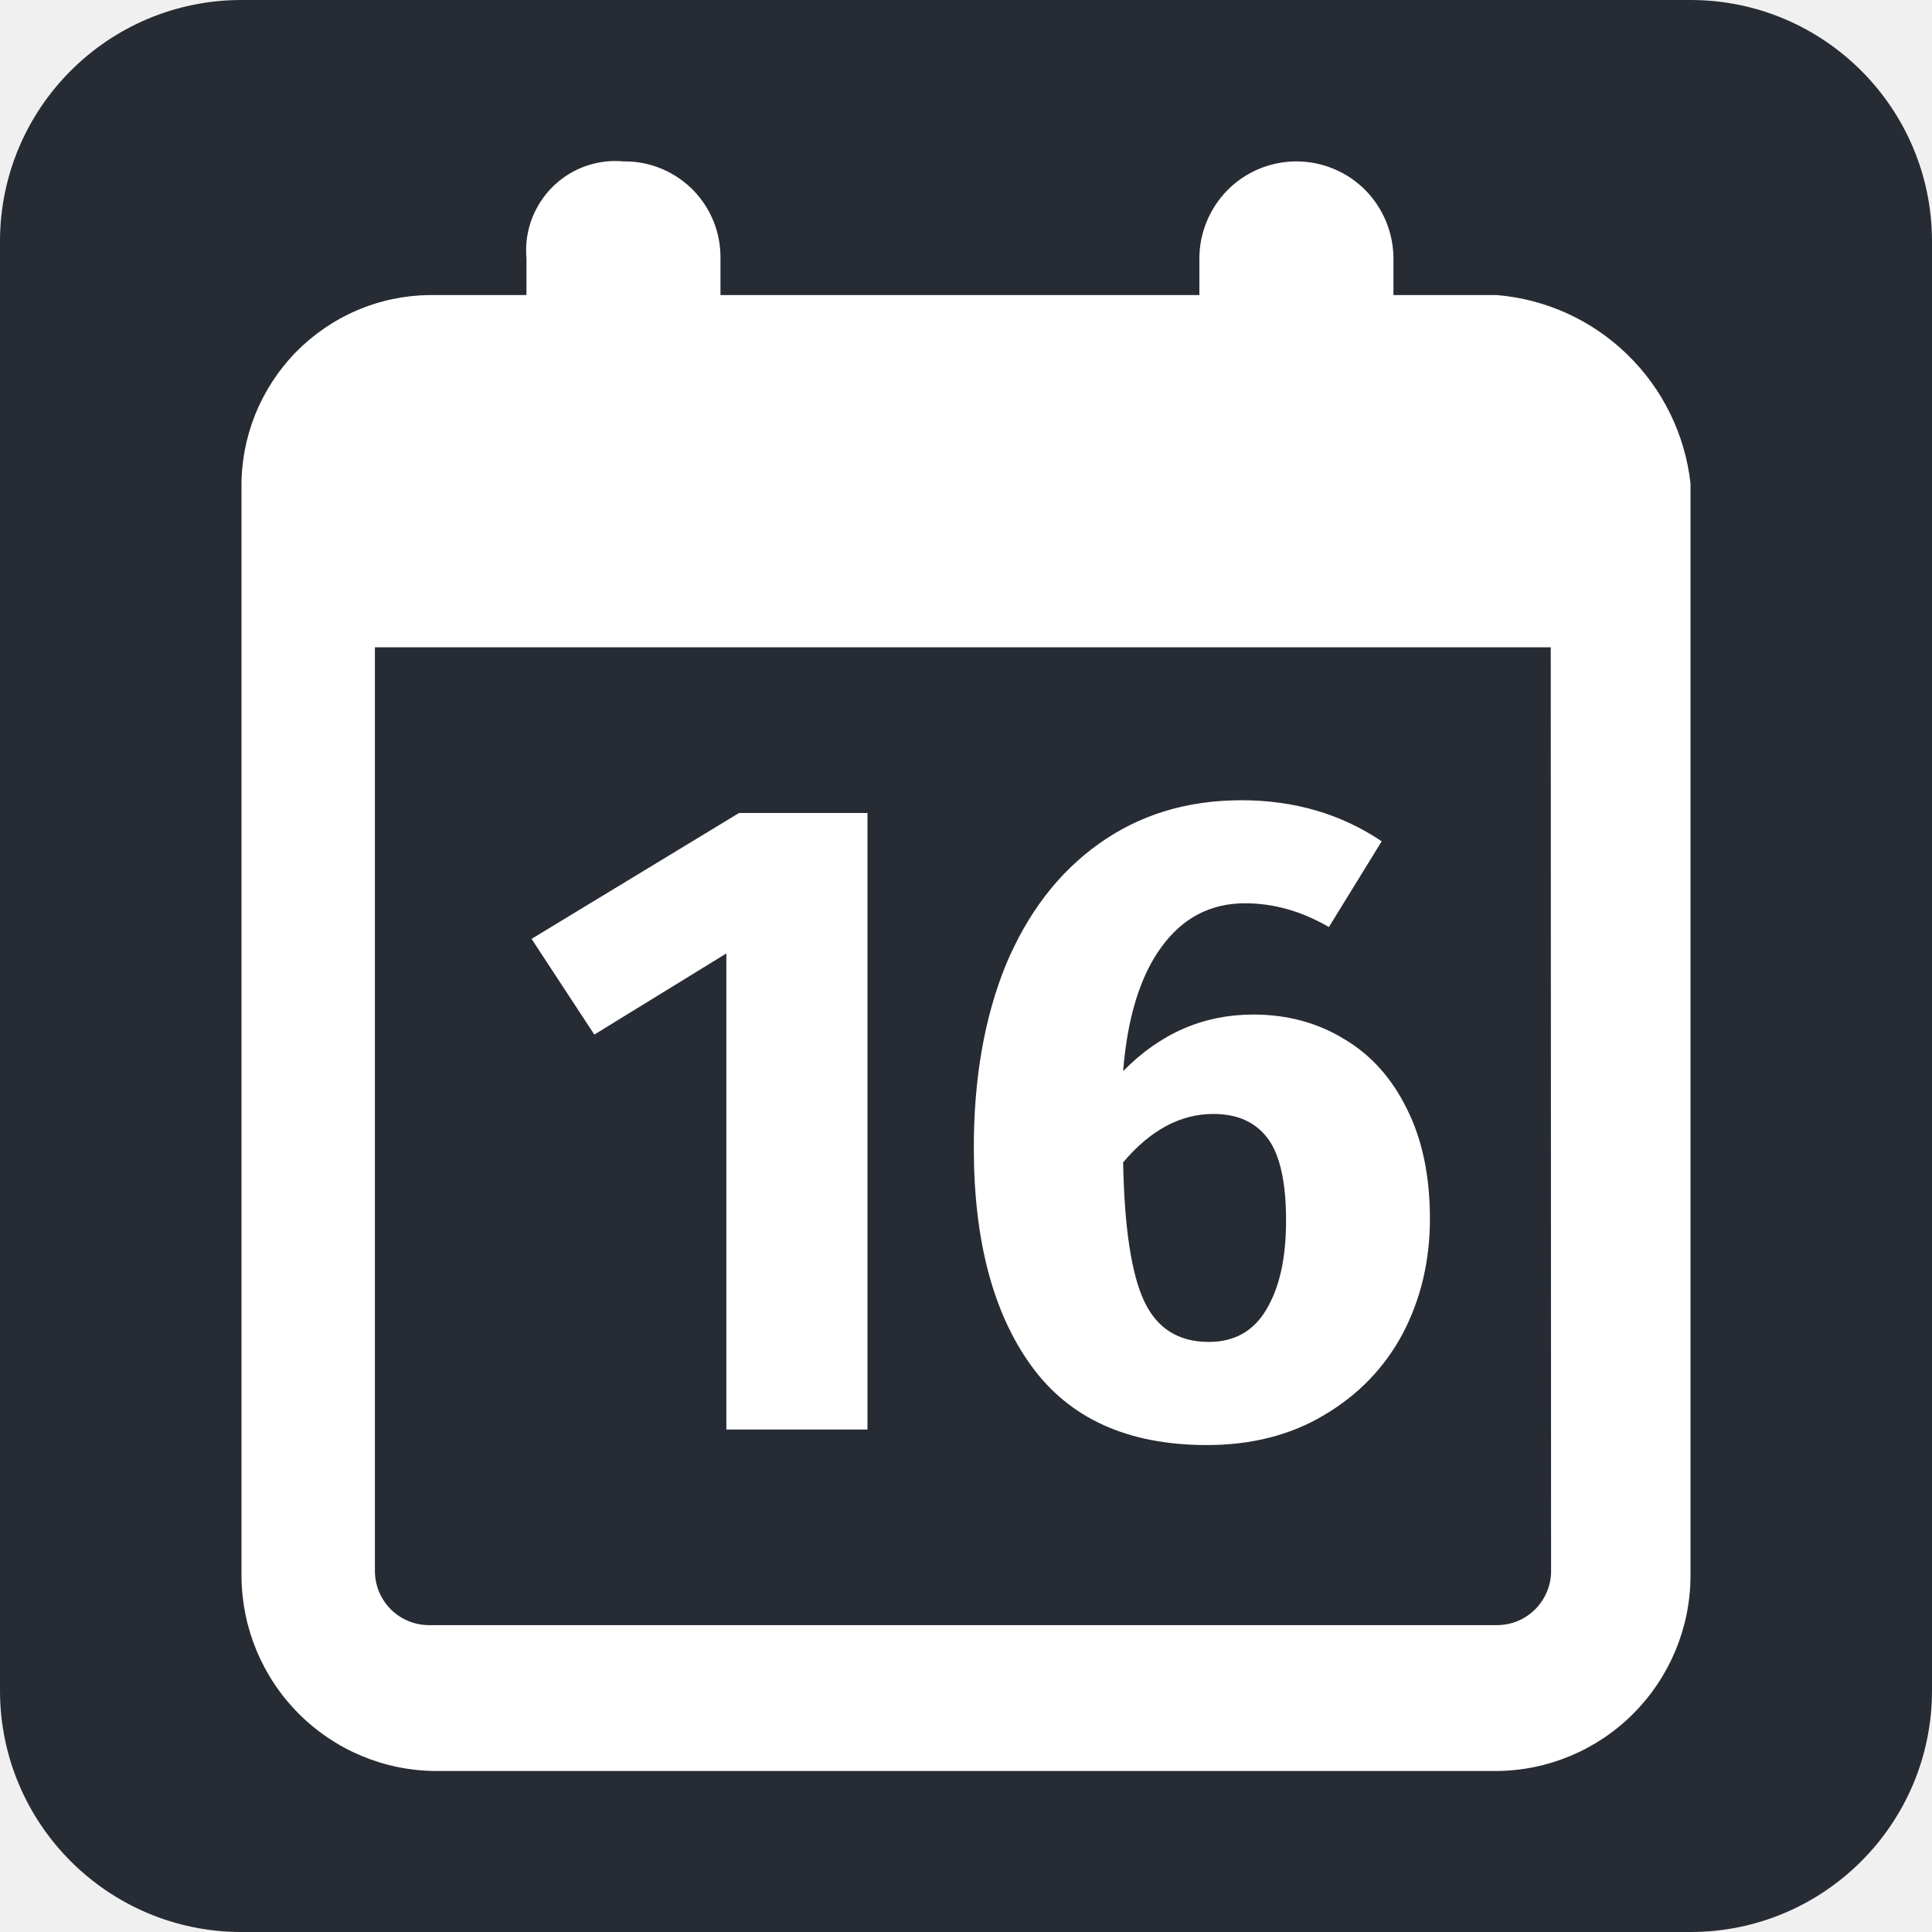
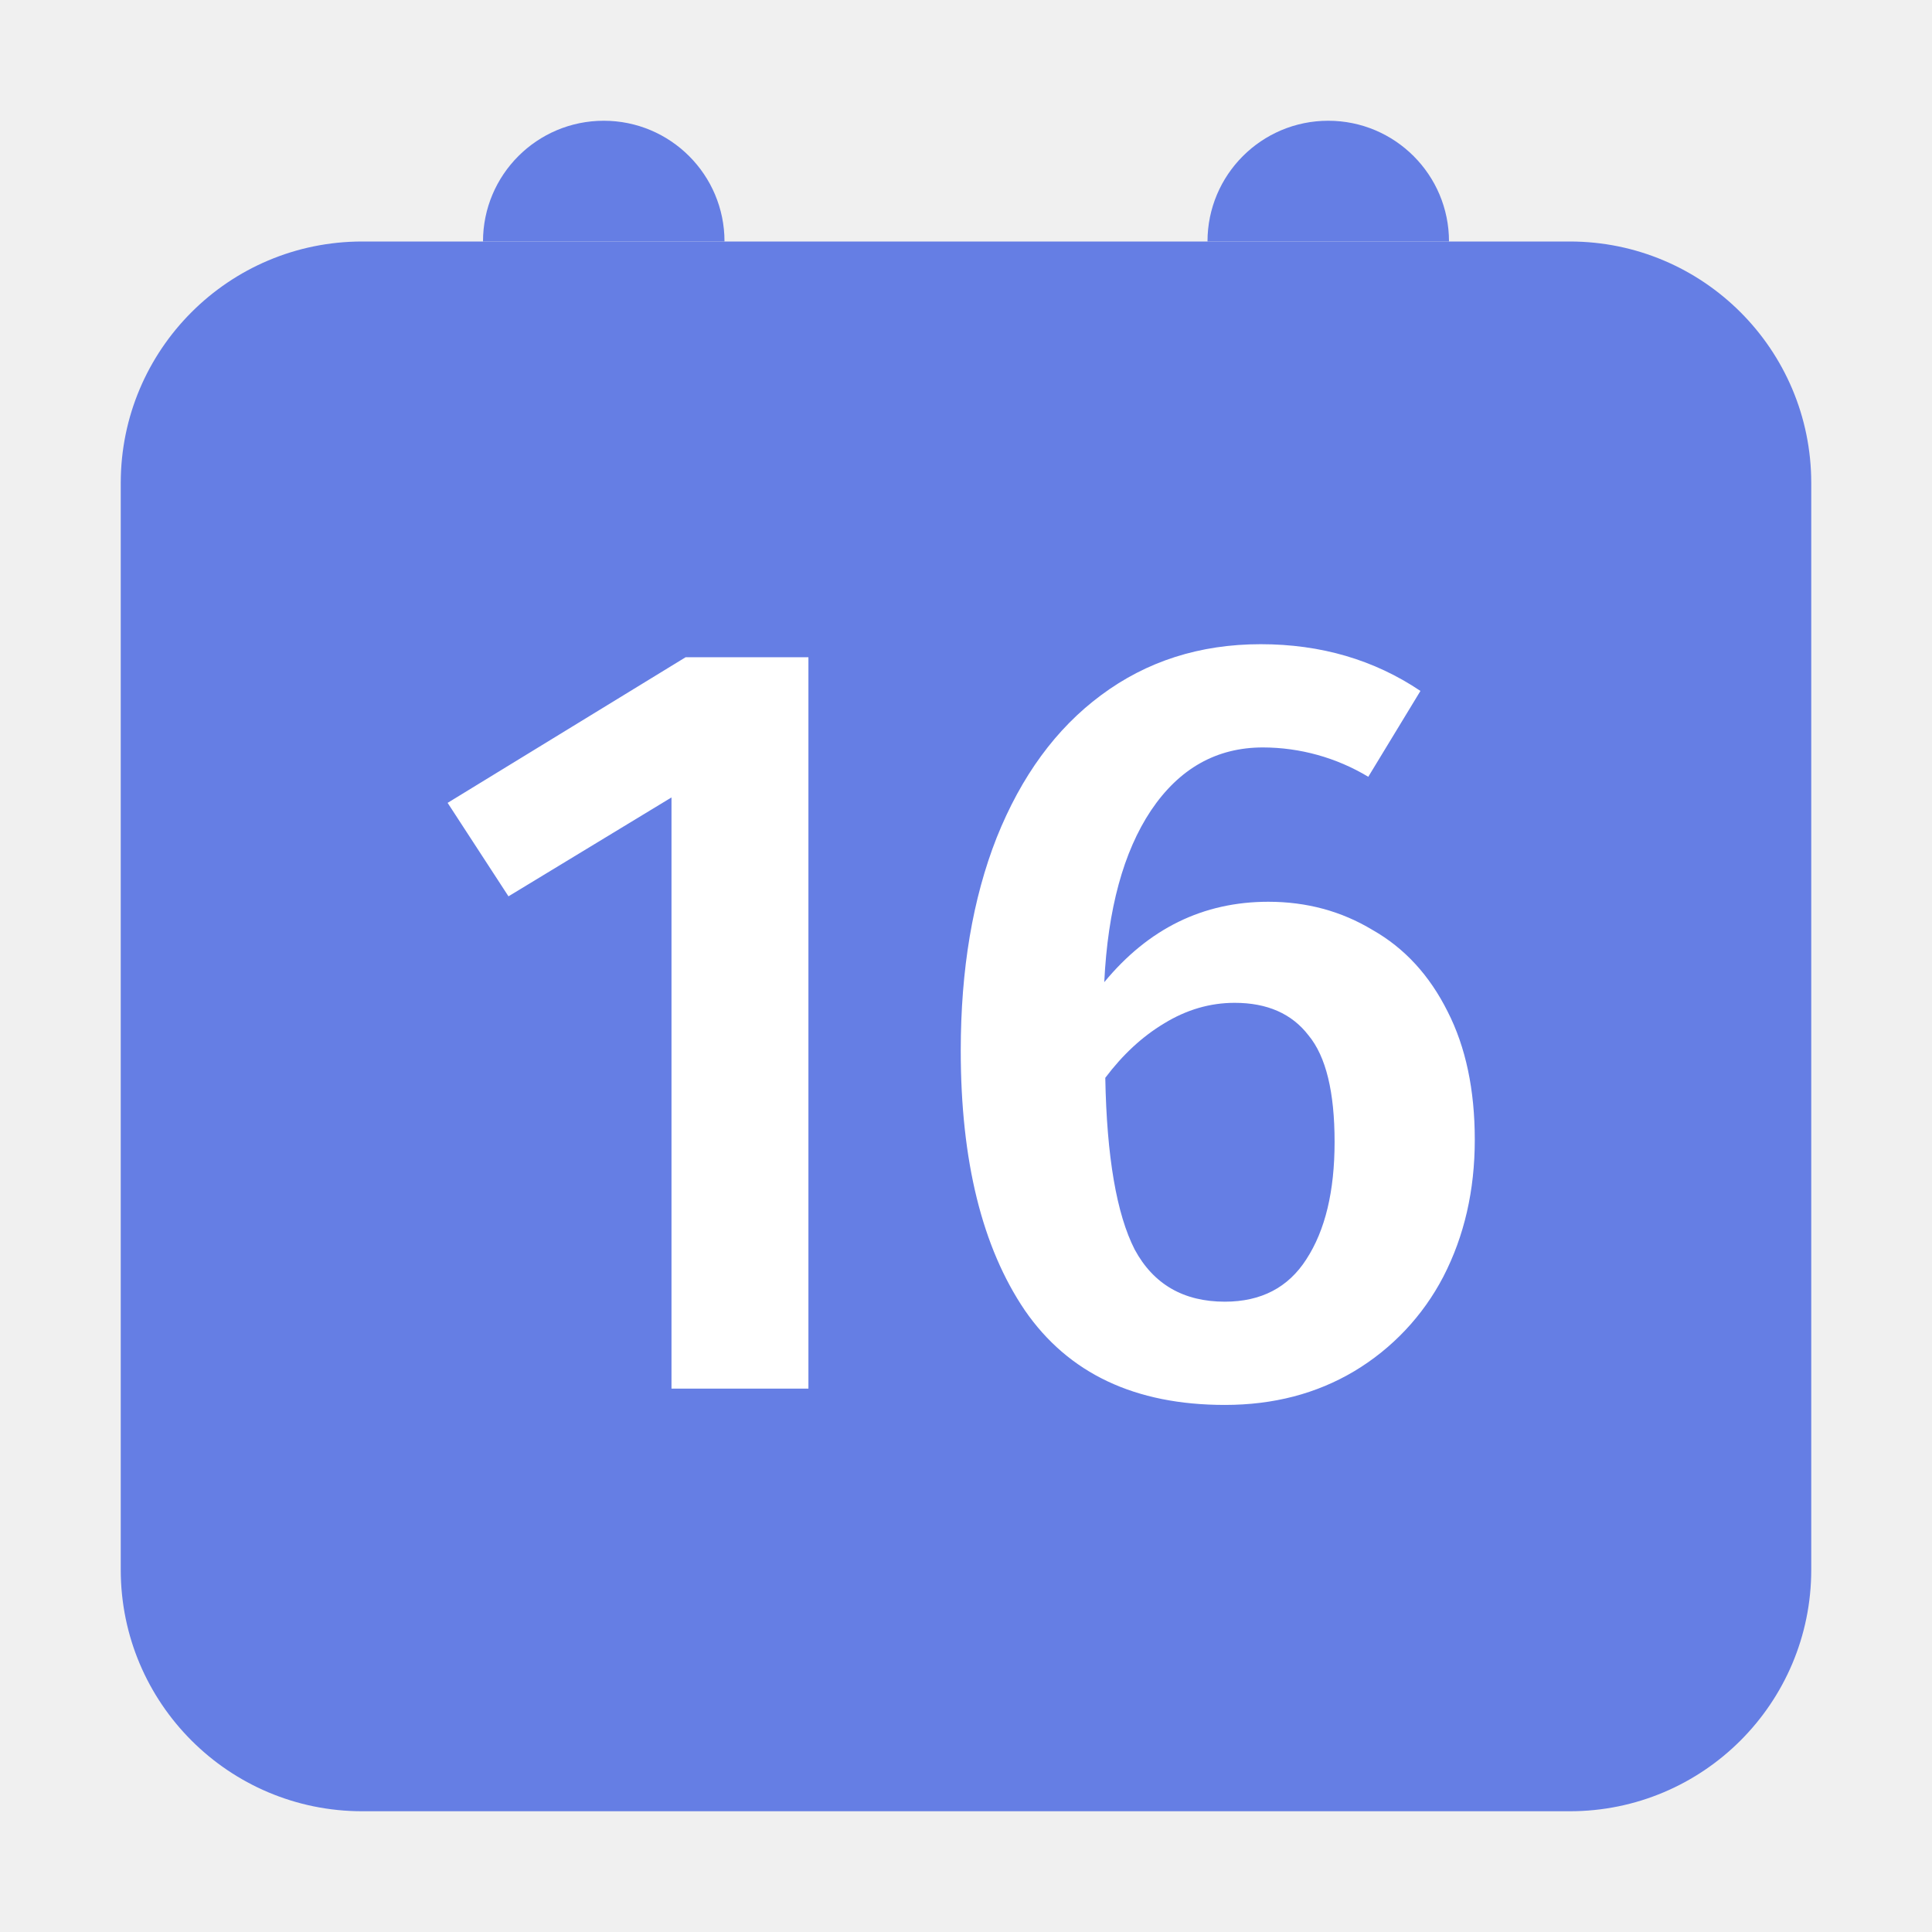
- <svg xmlns="http://www.w3.org/2000/svg" width="24" height="24" viewBox="0 0 24 24" fill="none">
-   <rect width="24" height="24" rx="3" fill="#272B33" />
-   <path fill-rule="evenodd" clip-rule="evenodd" d="M17.31 3.665H18.59C19.2 3.715 19.774 3.975 20.213 4.402C20.653 4.828 20.931 5.394 21 6.004V19.586C20.996 20.225 20.74 20.836 20.289 21.288C19.838 21.74 19.228 21.996 18.59 22H5.41C4.772 21.996 4.162 21.74 3.711 21.288C3.26 20.836 3.005 20.225 3 19.586V6.079V6.06C2.996 5.749 3.054 5.441 3.169 5.152C3.285 4.864 3.456 4.6 3.672 4.378C3.889 4.156 4.148 3.978 4.433 3.856C4.718 3.733 5.025 3.669 5.335 3.665H6.54V3.212C6.534 3.145 6.534 3.077 6.54 3.01C6.553 2.864 6.595 2.723 6.663 2.594C6.731 2.465 6.823 2.35 6.935 2.257C7.047 2.164 7.176 2.093 7.315 2.05C7.454 2.007 7.6 1.991 7.745 2.005H7.778C7.935 2.007 8.089 2.04 8.232 2.102C8.375 2.164 8.505 2.253 8.614 2.365C8.723 2.477 8.808 2.61 8.866 2.755C8.924 2.9 8.952 3.056 8.95 3.212V3.665H14.899V3.212C14.899 2.892 15.027 2.585 15.252 2.358C15.478 2.132 15.785 2.005 16.105 2.005C16.263 2.005 16.42 2.036 16.566 2.097C16.712 2.157 16.845 2.246 16.957 2.358C17.069 2.47 17.157 2.604 17.218 2.75C17.278 2.897 17.31 3.054 17.31 3.212V3.665ZM19.219 19.767C19.253 19.685 19.269 19.597 19.268 19.509L19.264 8.041H4.657V19.519C4.658 19.608 4.676 19.695 4.71 19.777C4.745 19.858 4.795 19.933 4.858 19.995C4.921 20.057 4.996 20.106 5.078 20.139C5.159 20.172 5.247 20.189 5.336 20.188H18.601C18.69 20.187 18.777 20.169 18.858 20.135C18.94 20.1 19.013 20.05 19.075 19.987C19.137 19.924 19.186 19.849 19.219 19.767ZM16.7 12.909C16.368 12.705 15.991 12.603 15.569 12.603C14.951 12.603 14.412 12.837 13.952 13.306C14.005 12.641 14.163 12.127 14.427 11.765C14.691 11.402 15.037 11.221 15.467 11.221C15.822 11.221 16.168 11.319 16.508 11.516L17.164 10.451C16.659 10.111 16.078 9.941 15.422 9.941C14.743 9.941 14.152 10.122 13.646 10.485C13.149 10.84 12.764 11.342 12.493 11.991C12.229 12.641 12.097 13.396 12.097 14.257C12.097 15.405 12.335 16.308 12.81 16.965C13.285 17.622 14.012 17.951 14.992 17.951C15.55 17.951 16.037 17.826 16.451 17.577C16.873 17.328 17.198 16.991 17.424 16.569C17.65 16.138 17.763 15.662 17.763 15.141C17.763 14.612 17.669 14.159 17.48 13.781C17.292 13.396 17.032 13.105 16.7 12.909ZM15.727 16.274C15.569 16.538 15.332 16.67 15.015 16.67C14.638 16.67 14.37 16.5 14.212 16.161C14.054 15.821 13.967 15.247 13.952 14.439C14.291 14.038 14.664 13.838 15.072 13.838C15.373 13.838 15.599 13.94 15.75 14.144C15.901 14.348 15.976 14.688 15.976 15.164C15.976 15.632 15.893 16.002 15.727 16.274ZM10.776 17.758V10.099H9.181L6.603 11.663L7.383 12.852L9.023 11.844V17.758H10.776Z" fill="white" />
+ <svg xmlns="http://www.w3.org/2000/svg" width="32" height="32" fill="none" viewBox="0 0 32 32">
+   <rect width="28" height="26" x="2" y="4" fill="#657EE4" rx="4" />
+   <path fill="#fff" d="M13.39 10.886V23h-2.268v-9.792l-2.7 1.638-1.008-1.548 3.942-2.412h2.034zm7.617 4.05c.636 0 1.212.156 1.728.468.529.3.942.75 1.242 1.35.3.588.45 1.296.45 2.124 0 .84-.174 1.596-.521 2.268a3.945 3.945 0 01-1.476 1.566c-.625.372-1.338.558-2.142.558-1.489 0-2.593-.522-3.313-1.566-.708-1.044-1.062-2.478-1.062-4.302 0-1.344.198-2.52.595-3.528.408-1.02.983-1.806 1.727-2.358.756-.564 1.639-.846 2.646-.846.997 0 1.878.258 2.646.774l-.864 1.422a3.397 3.397 0 00-1.745-.486c-.768 0-1.386.348-1.854 1.044-.456.684-.715 1.632-.774 2.844.732-.888 1.637-1.332 2.718-1.332zm-.72 6.624c.6 0 1.05-.234 1.35-.702.313-.48.468-1.128.468-1.944 0-.828-.143-1.416-.431-1.764-.276-.36-.684-.54-1.224-.54-.409 0-.799.114-1.17.342-.36.216-.684.516-.973.9.024 1.308.187 2.256.487 2.844.311.576.81.864 1.494.864z" />
+   <path fill="#657EE4" d="M8 4a2 2 0 114 0H8zM20 4a2 2 0 114 0h-4z" />
</svg>
